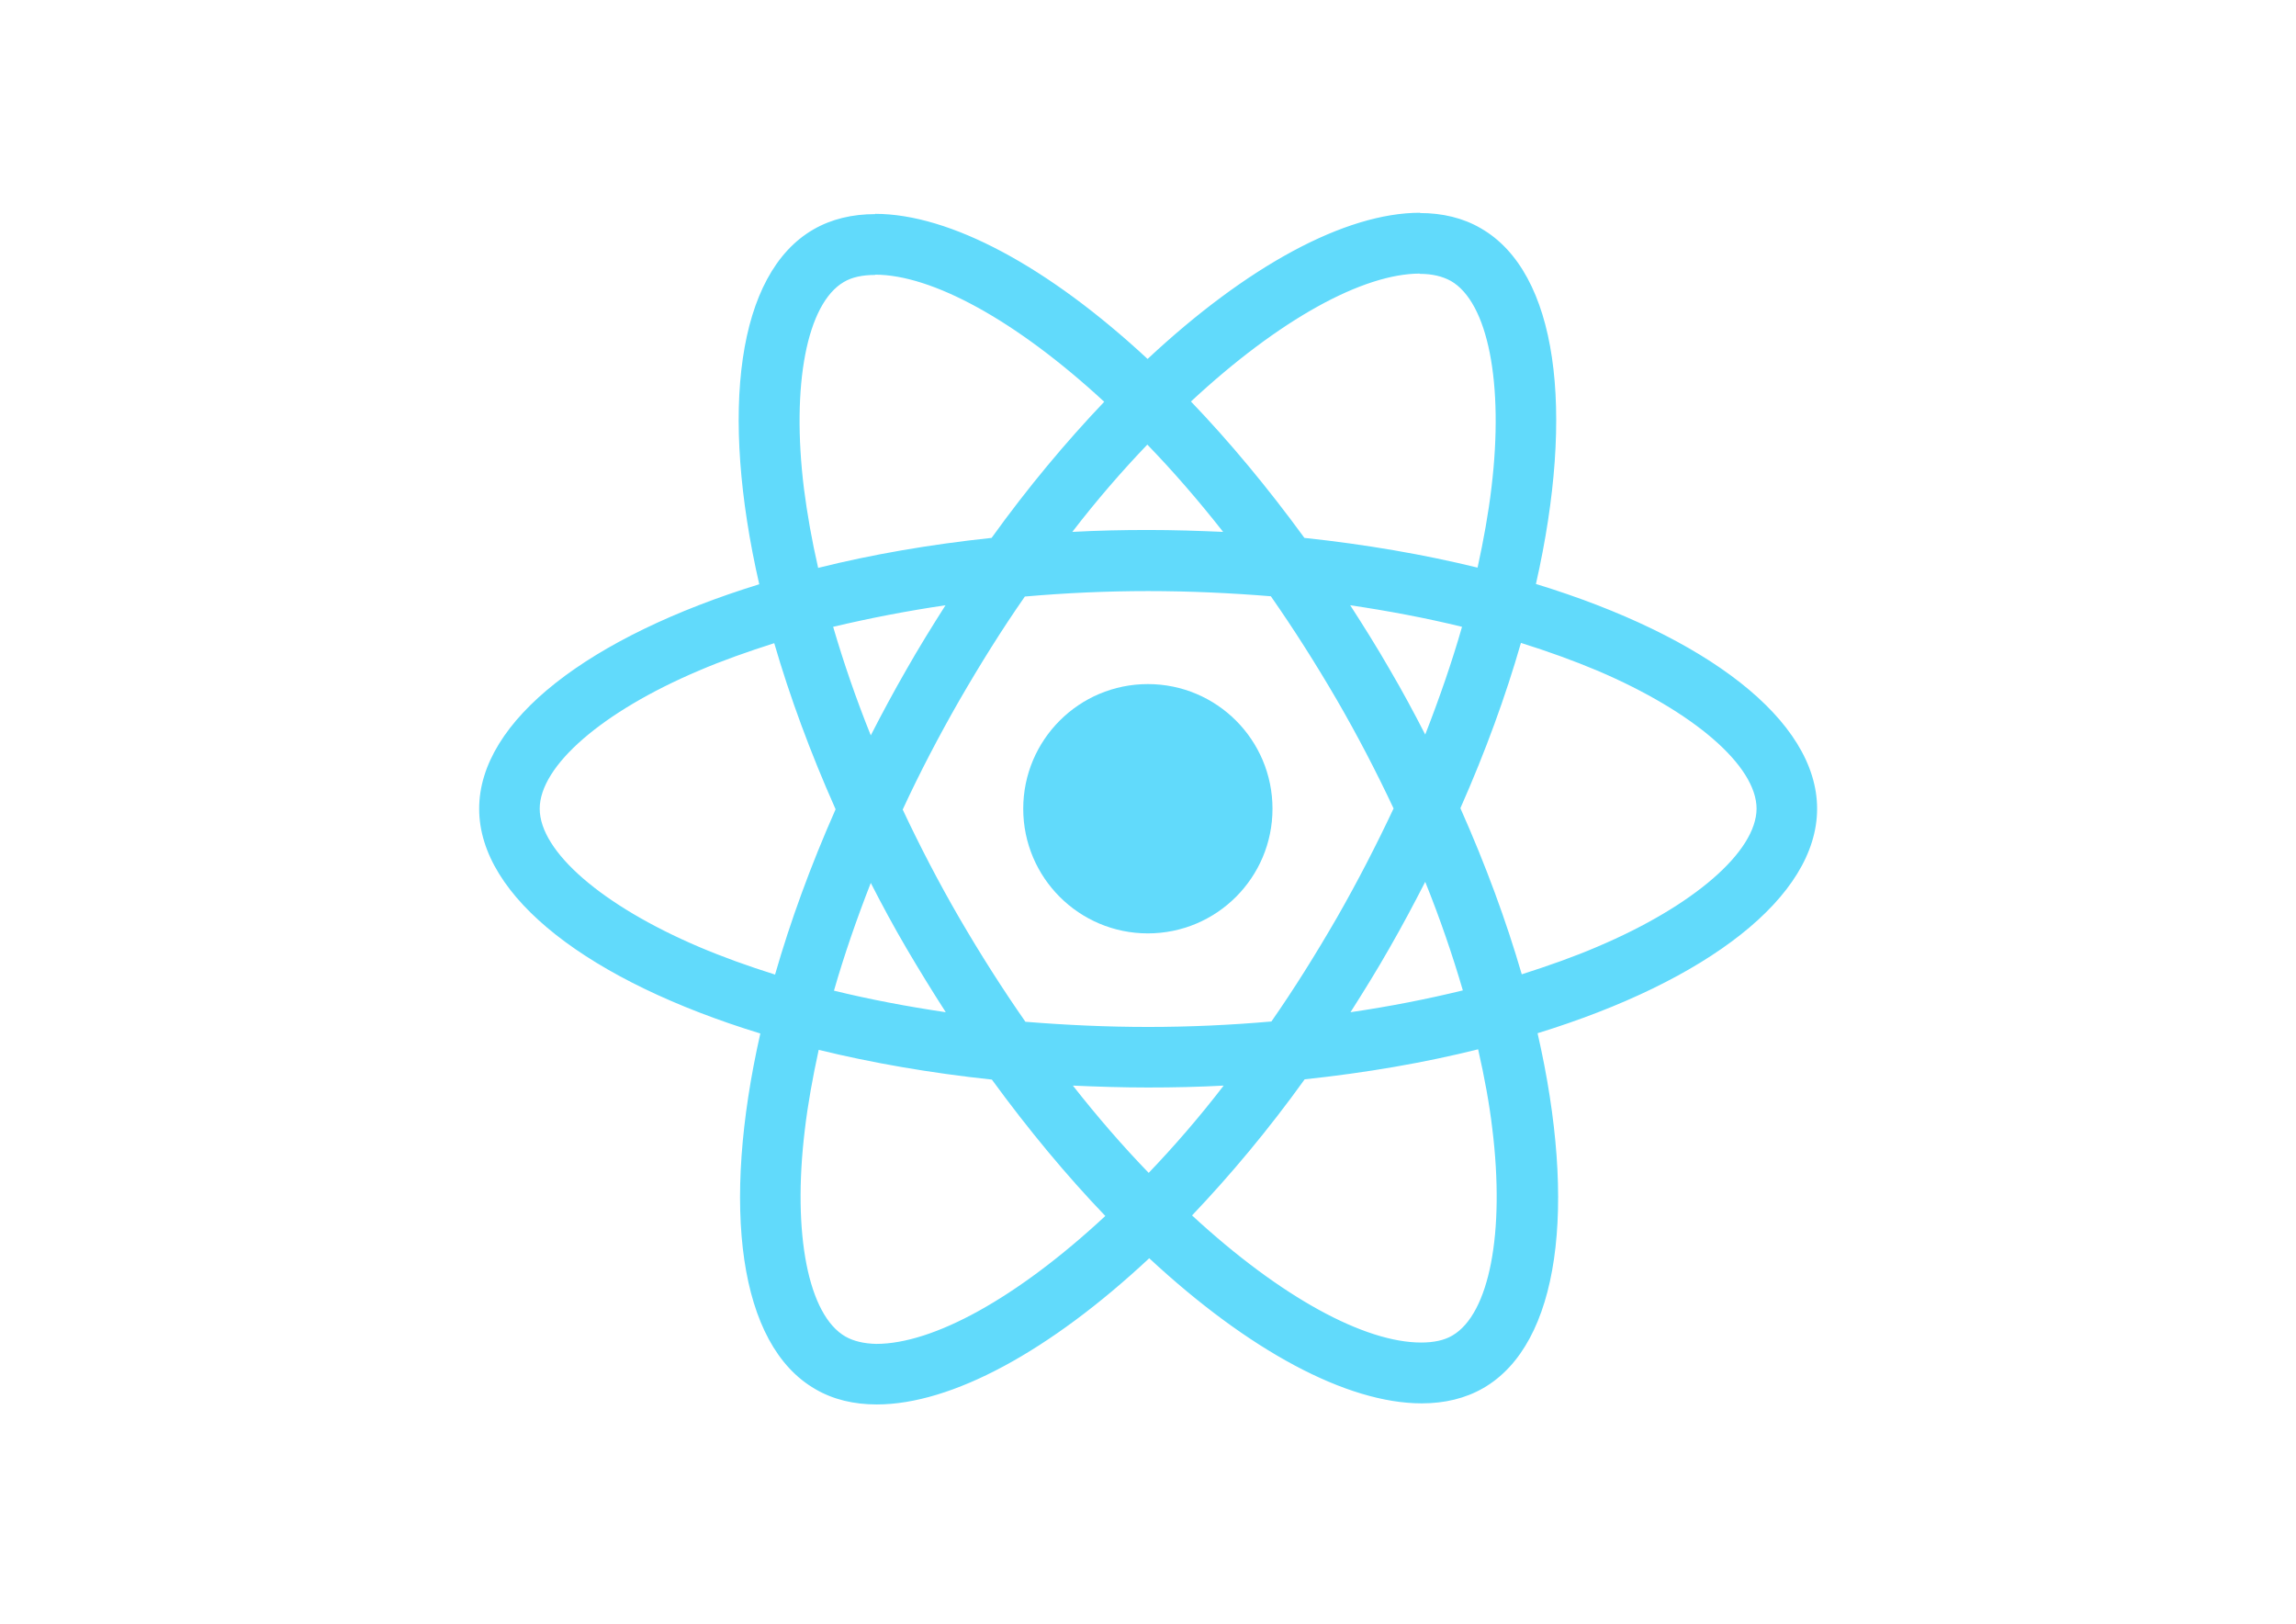
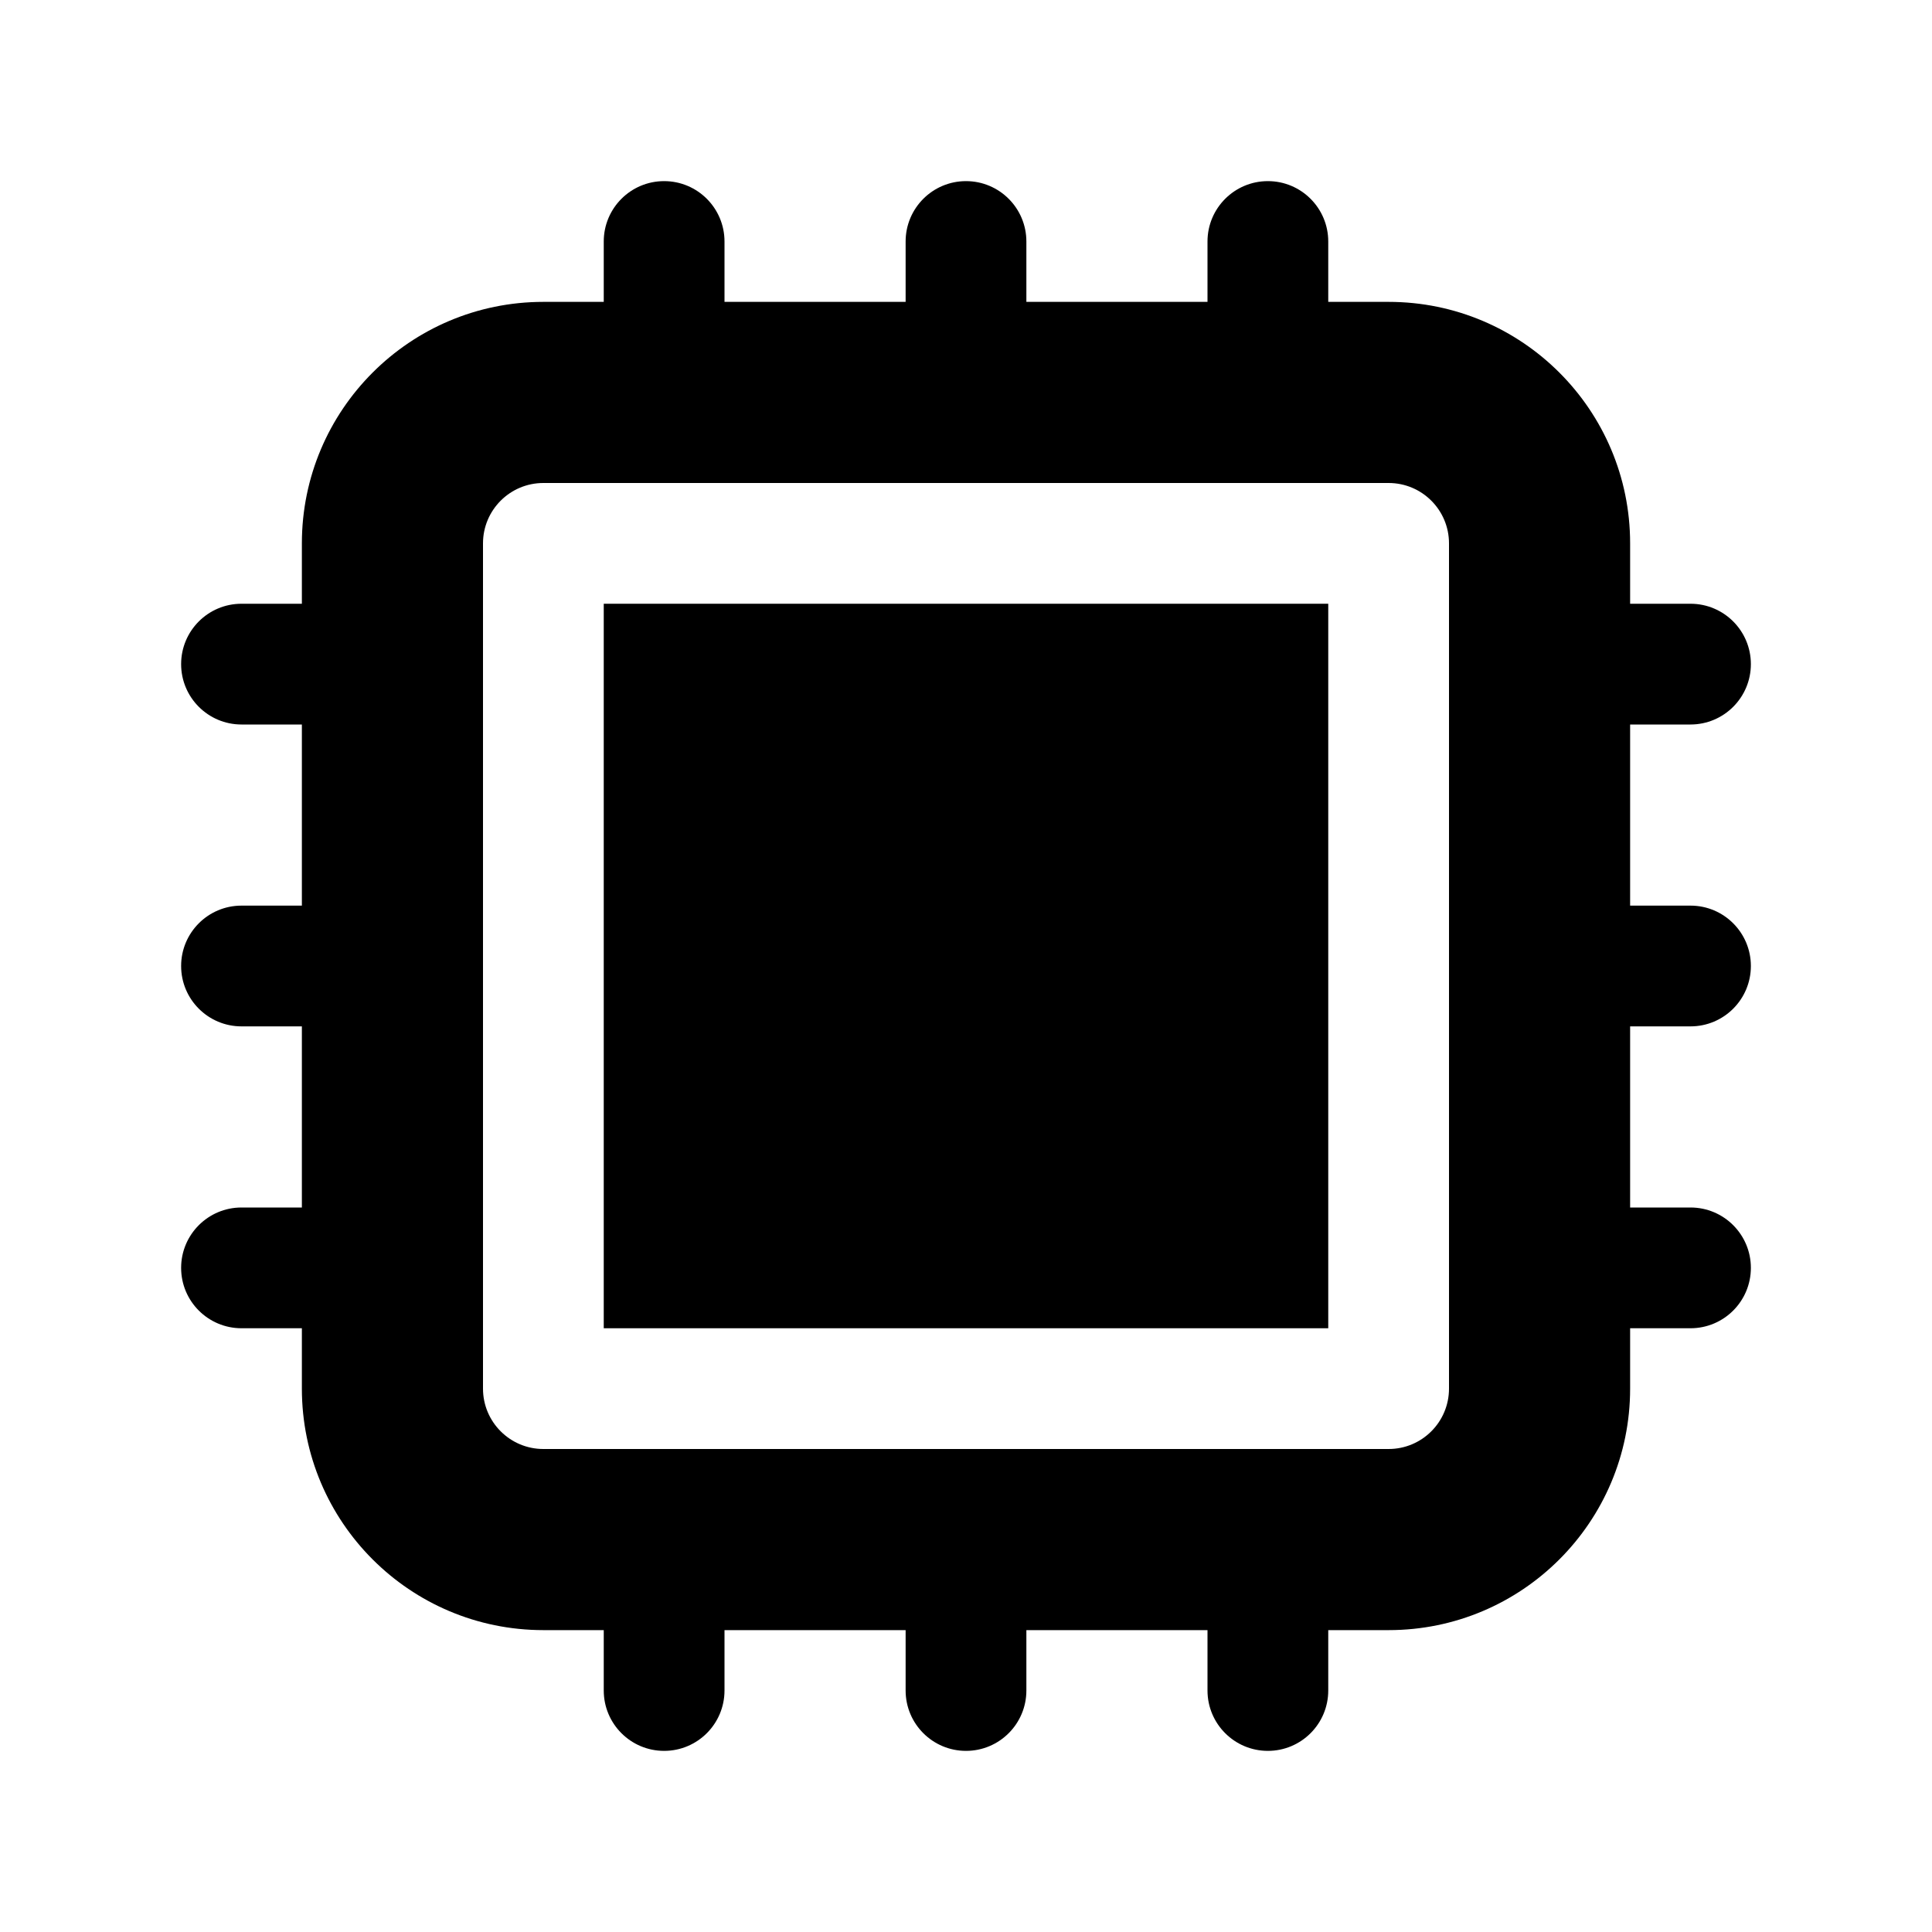
- <svg xmlns="http://www.w3.org/2000/svg" viewBox="0 0 841.9 595.3">
-   <g fill="#61DAFB">
-     <path d="M666.3 296.5c0-32.5-40.7-63.3-103.1-82.4 14.4-63.6 8-114.2-20.2-130.4-6.5-3.8-14.1-5.6-22.4-5.6v22.3c4.6 0 8.3.9 11.4 2.6 13.6 7.8 19.5 37.5 14.9 75.7-1.1 9.4-2.9 19.3-5.1 29.4-19.6-4.8-41-8.5-63.5-10.9-13.5-18.5-27.5-35.3-41.6-50 32.6-30.3 63.2-46.9 84-46.9V78c-27.5 0-63.5 19.6-99.9 53.6-36.4-33.8-72.4-53.2-99.9-53.2v22.3c20.7 0 51.4 16.5 84 46.6-14 14.7-28 31.4-41.3 49.9-22.6 2.4-44 6.1-63.6 11-2.3-10-4-19.7-5.2-29-4.7-38.2 1.1-67.9 14.6-75.8 3-1.8 6.9-2.6 11.5-2.6V78.5c-8.4 0-16 1.8-22.6 5.6-28.1 16.2-34.4 66.7-19.9 130.1-62.2 19.2-102.7 49.9-102.7 82.3 0 32.5 40.7 63.3 103.1 82.4-14.4 63.6-8 114.2 20.2 130.4 6.5 3.8 14.1 5.6 22.5 5.6 27.5 0 63.5-19.6 99.9-53.6 36.4 33.8 72.4 53.2 99.9 53.2 8.4 0 16-1.8 22.6-5.6 28.1-16.2 34.4-66.7 19.9-130.1 62-19.1 102.5-49.9 102.5-82.3zm-130.2-66.7c-3.7 12.9-8.3 26.2-13.5 39.5-4.1-8-8.4-16-13.1-24-4.6-8-9.5-15.8-14.4-23.4 14.2 2.1 27.9 4.7 41 7.9zm-45.8 106.5c-7.8 13.5-15.8 26.3-24.1 38.2-14.9 1.3-30 2-45.2 2-15.1 0-30.2-.7-45-1.9-8.3-11.9-16.4-24.6-24.2-38-7.6-13.1-14.5-26.4-20.8-39.8 6.2-13.4 13.2-26.8 20.7-39.9 7.8-13.5 15.8-26.3 24.1-38.2 14.9-1.3 30-2 45.2-2 15.1 0 30.2.7 45 1.9 8.3 11.9 16.4 24.6 24.2 38 7.6 13.1 14.5 26.4 20.8 39.8-6.3 13.4-13.2 26.8-20.7 39.9zm32.3-13c5.4 13.4 10 26.8 13.8 39.8-13.1 3.2-26.9 5.9-41.2 8 4.9-7.7 9.8-15.6 14.4-23.7 4.6-8 8.9-16.1 13-24.1zM421.2 430c-9.3-9.6-18.6-20.3-27.8-32 9 .4 18.2.7 27.5.7 9.4 0 18.7-.2 27.8-.7-9 11.7-18.3 22.4-27.5 32zm-74.4-58.9c-14.2-2.1-27.9-4.7-41-7.9 3.7-12.9 8.3-26.2 13.5-39.5 4.1 8 8.4 16 13.1 24 4.7 8 9.5 15.8 14.4 23.4zM420.7 163c9.3 9.6 18.6 20.3 27.8 32-9-.4-18.2-.7-27.5-.7-9.4 0-18.7.2-27.8.7 9-11.7 18.3-22.4 27.5-32zm-74 58.9c-4.9 7.7-9.8 15.6-14.4 23.7-4.6 8-8.9 16-13 24-5.4-13.4-10-26.8-13.8-39.8 13.1-3.1 26.9-5.8 41.2-7.9zm-90.5 125.2c-35.4-15.1-58.3-34.9-58.3-50.6 0-15.7 22.9-35.6 58.3-50.6 8.6-3.7 18-7 27.7-10.1 5.7 19.6 13.2 40 22.5 60.9-9.2 20.8-16.6 41.1-22.2 60.6-9.9-3.1-19.3-6.5-28-10.2zM310 490c-13.6-7.8-19.5-37.5-14.9-75.7 1.1-9.4 2.9-19.3 5.1-29.4 19.6 4.8 41 8.5 63.5 10.9 13.5 18.5 27.5 35.3 41.6 50-32.6 30.3-63.2 46.9-84 46.9-4.5-.1-8.3-1-11.3-2.7zm237.2-76.2c4.7 38.2-1.1 67.9-14.6 75.8-3 1.8-6.9 2.6-11.5 2.6-20.7 0-51.4-16.5-84-46.6 14-14.7 28-31.4 41.3-49.9 22.6-2.4 44-6.1 63.6-11 2.3 10.1 4.1 19.8 5.2 29.1zm38.5-66.7c-8.6 3.7-18 7-27.7 10.1-5.7-19.6-13.2-40-22.5-60.9 9.2-20.8 16.6-41.1 22.2-60.6 9.9 3.1 19.3 6.5 28.1 10.2 35.4 15.1 58.3 34.9 58.3 50.6-.1 15.7-23 35.6-58.4 50.6zM320.8 78.4z" />
-     <circle cx="420.9" cy="296.5" r="45.7" />
-     <path d="M520.5 78.1z" />
-   </g>
+ <svg xmlns="http://www.w3.org/2000/svg" viewBox="0 0 24 24" fill="currentColor" class="size-6">
+   <path d="M16.5 7.5h-9v9h9v-9Z" />
+   <path fill-rule="evenodd" d="M8.25 2.25A.75.75 0 0 1 9 3v.75h2.25V3a.75.75 0 0 1 1.5 0v.75H15V3a.75.75 0 0 1 1.5 0v.75h.75a3 3 0 0 1 3 3v.75H21A.75.75 0 0 1 21 9h-.75v2.25H21a.75.75 0 0 1 0 1.5h-.75V15H21a.75.75 0 0 1 0 1.5h-.75v.75a3 3 0 0 1-3 3h-.75V21a.75.75 0 0 1-1.5 0v-.75h-2.25V21a.75.75 0 0 1-1.5 0v-.75H9V21a.75.75 0 0 1-1.5 0v-.75h-.75a3 3 0 0 1-3-3v-.75H3A.75.75 0 0 1 3 15h.75v-2.25H3a.75.75 0 0 1 0-1.5h.75V9H3a.75.75 0 0 1 0-1.5h.75v-.75a3 3 0 0 1 3-3h.75V3a.75.75 0 0 1 .75-.75ZM6 6.75A.75.75 0 0 1 6.75 6h10.5a.75.75 0 0 1 .75.75v10.5a.75.75 0 0 1-.75.75H6.75a.75.75 0 0 1-.75-.75V6.75Z" clip-rule="evenodd" />
</svg>
